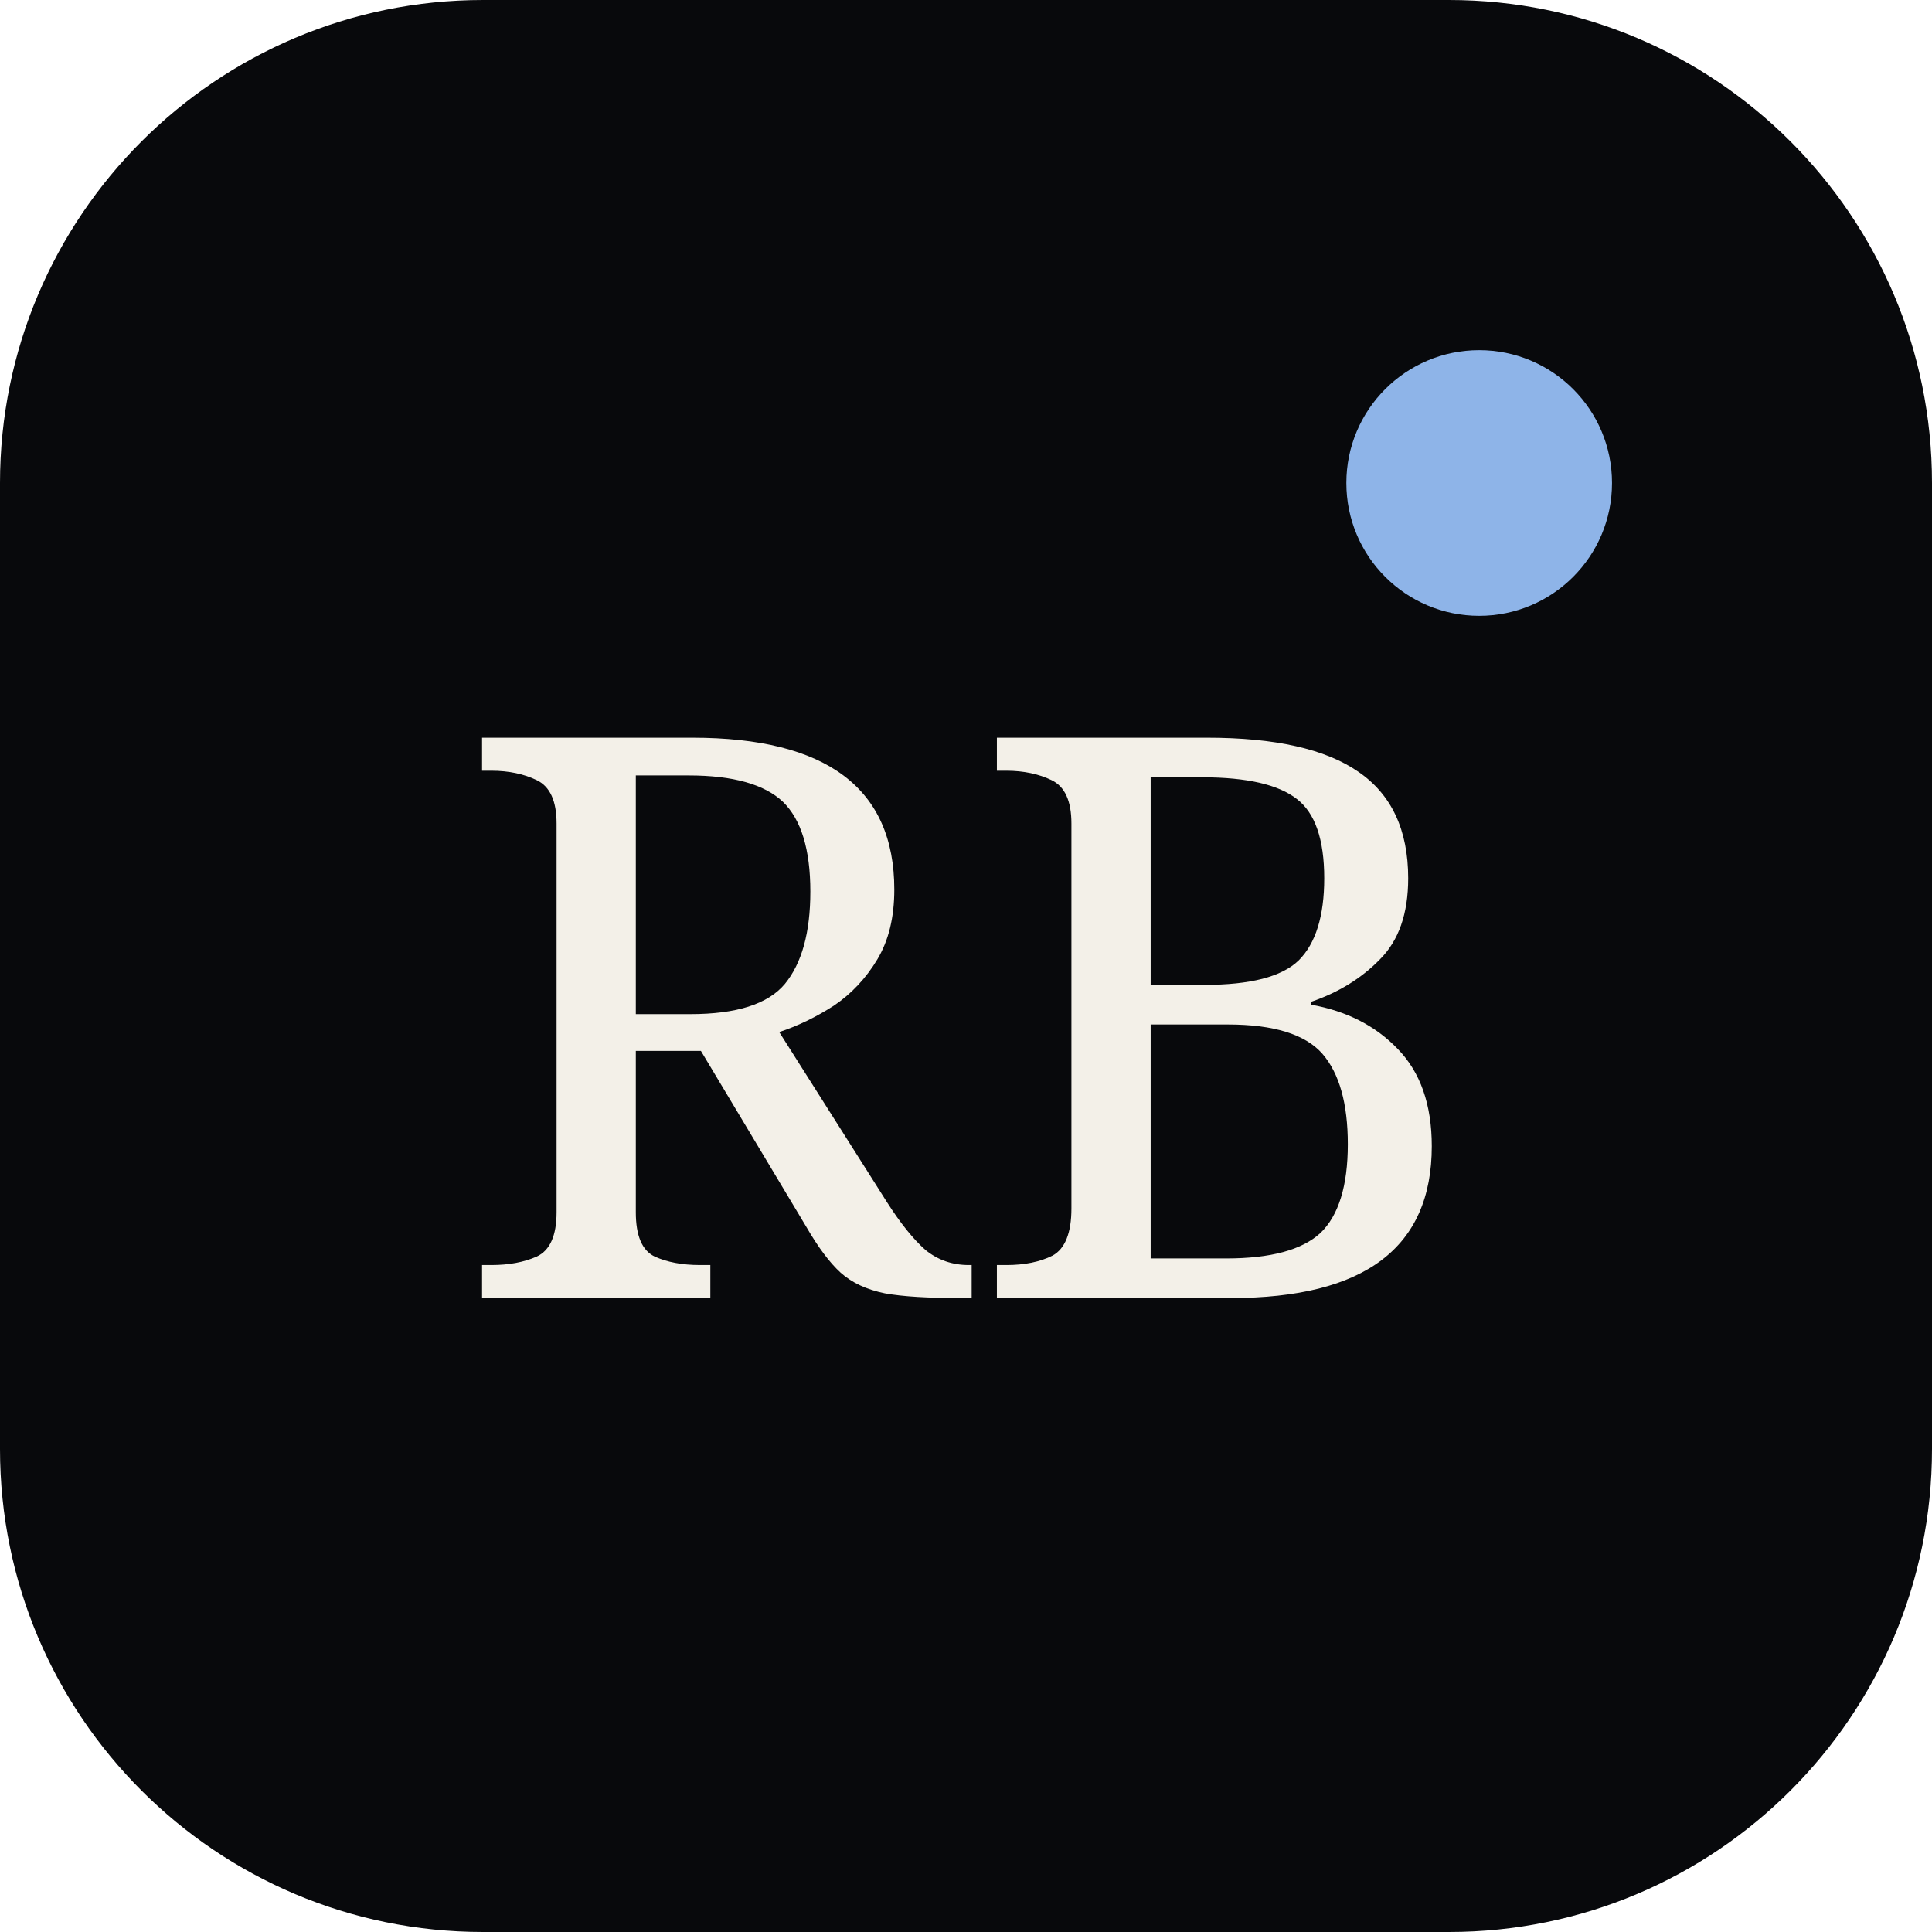
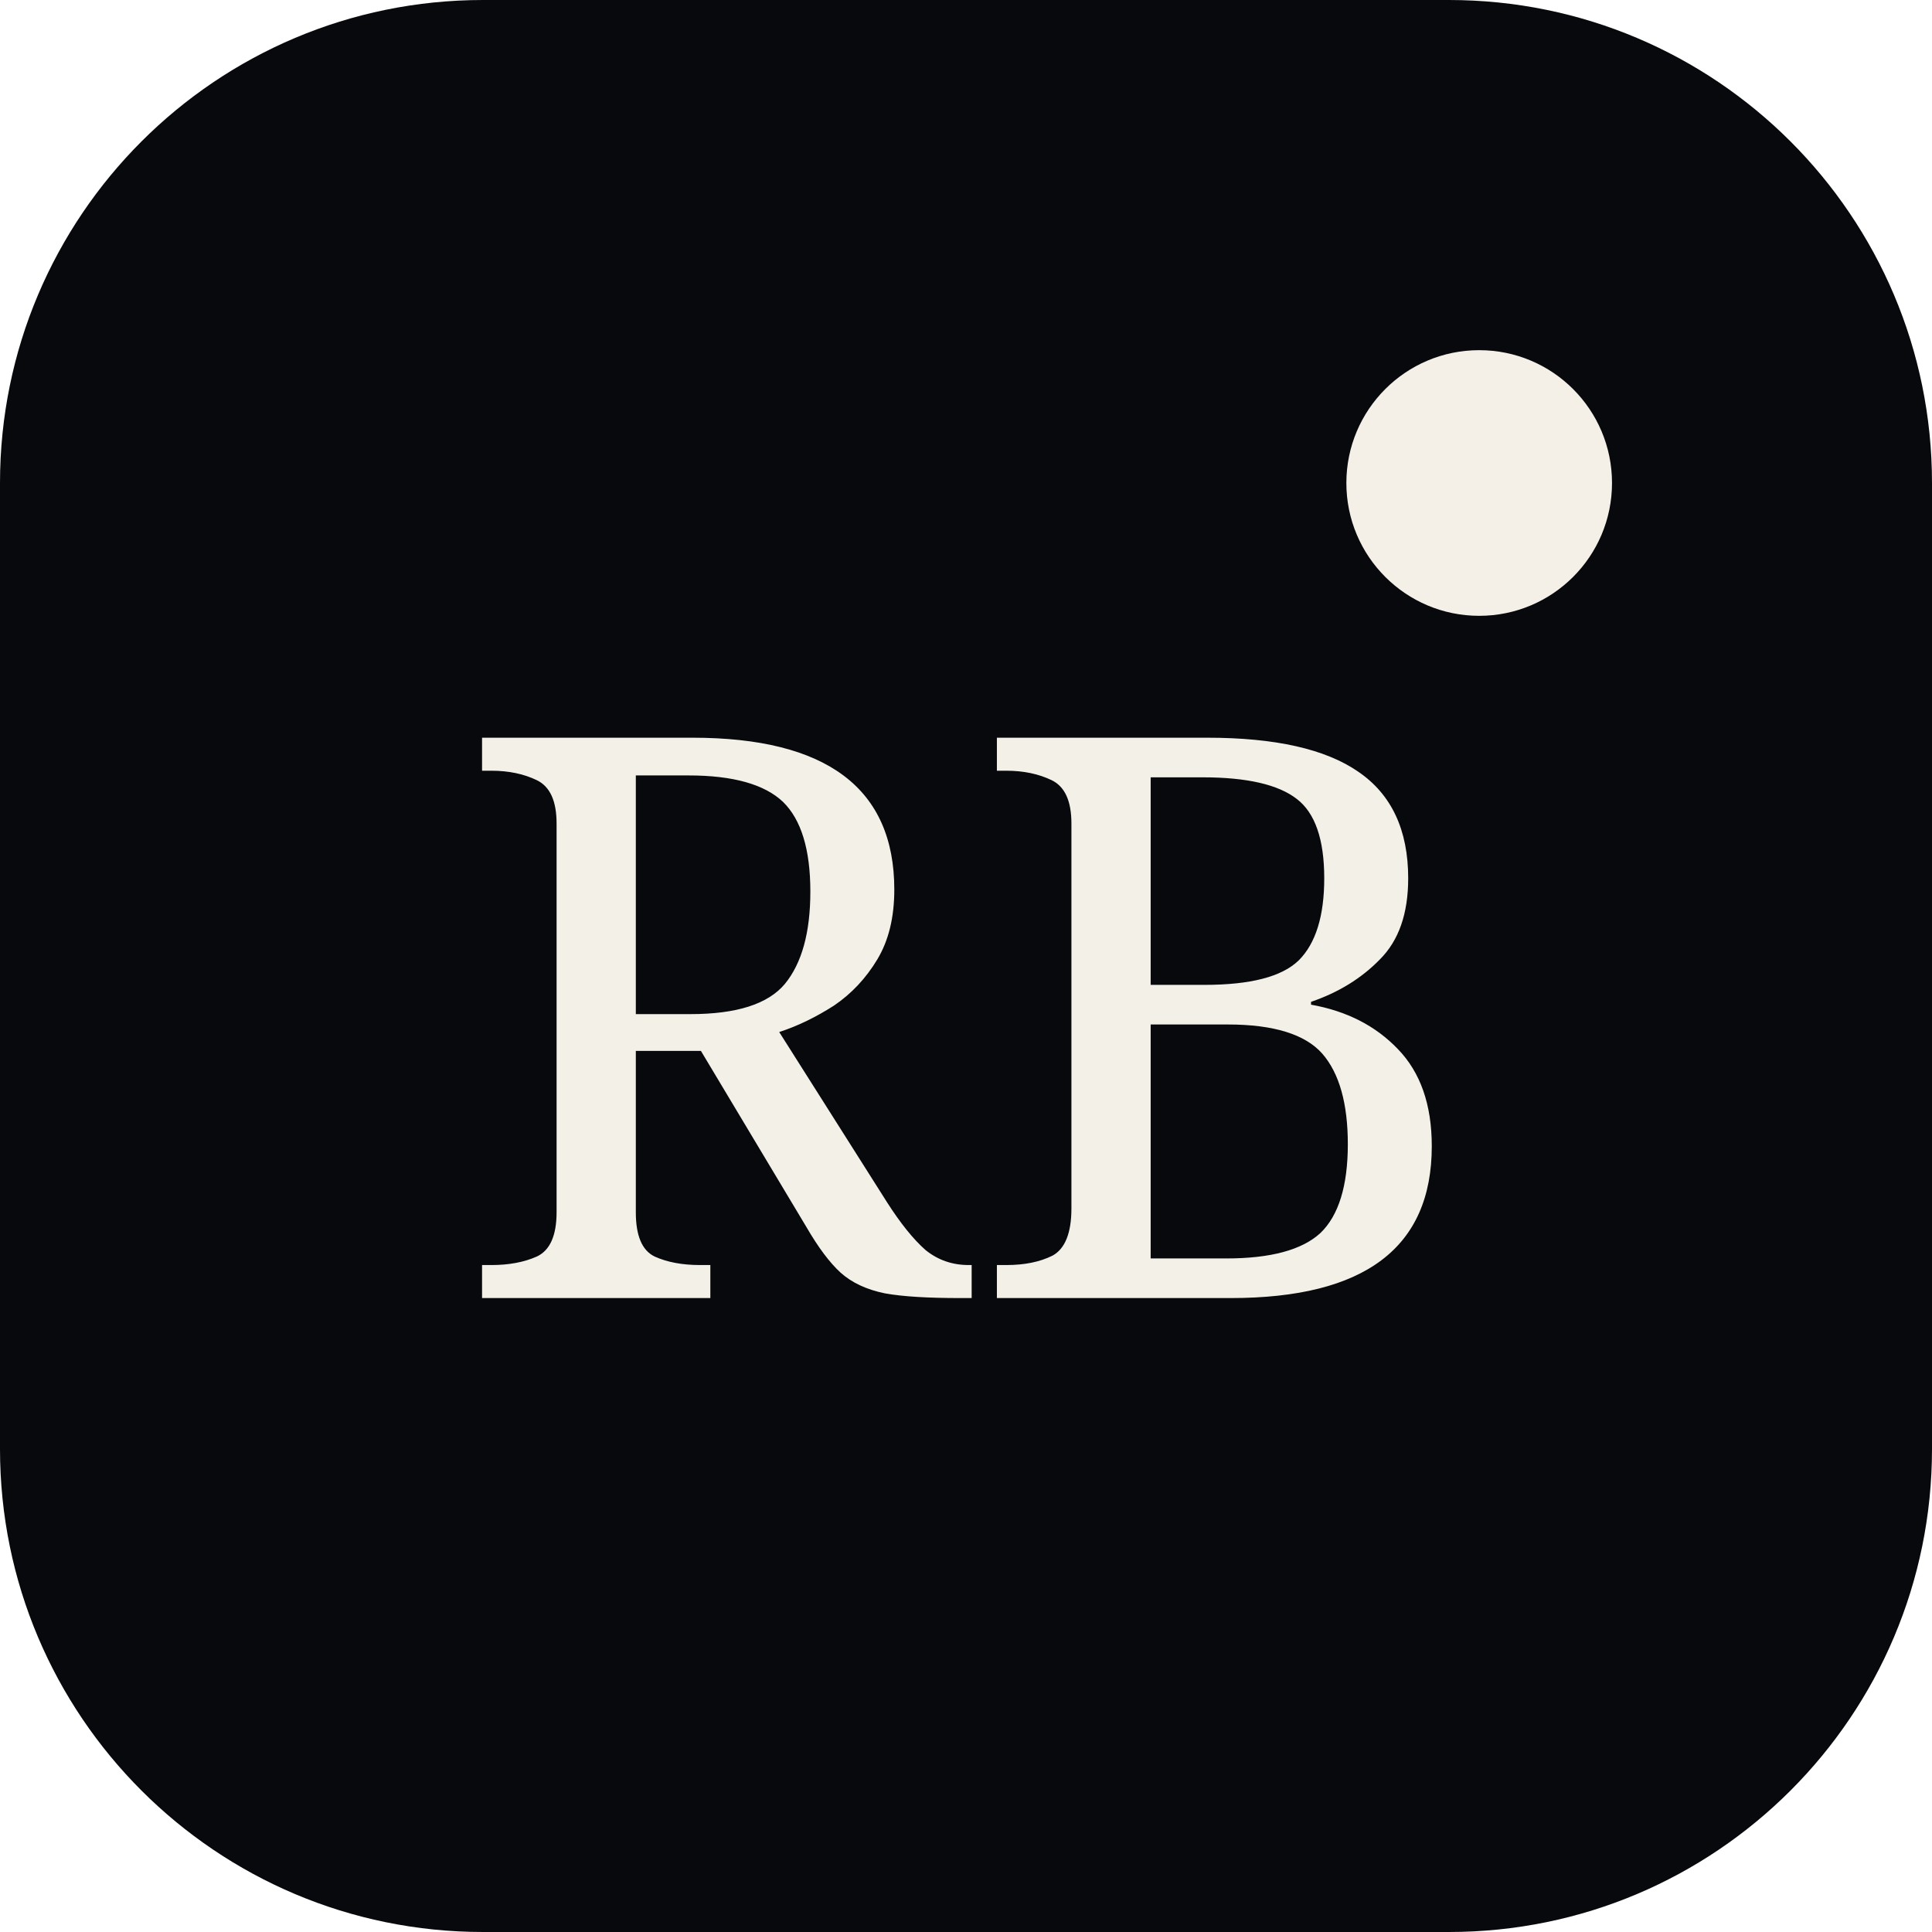
<svg xmlns="http://www.w3.org/2000/svg" viewBox="0 0 32 32">
  <rect width="32" height="32" rx="8" fill="#08090c" />
  <text x="16" y="21.5" text-anchor="middle" font-family="Georgia, serif" font-size="13" fill="#f3f0e8">RB</text>
-   <circle cx="24.5" cy="8" r="2.2" fill="#8eb4e8" />
+   <circle cx="24.5" cy="8" r="2.2" fill="#f4f0e8" />
</svg>
